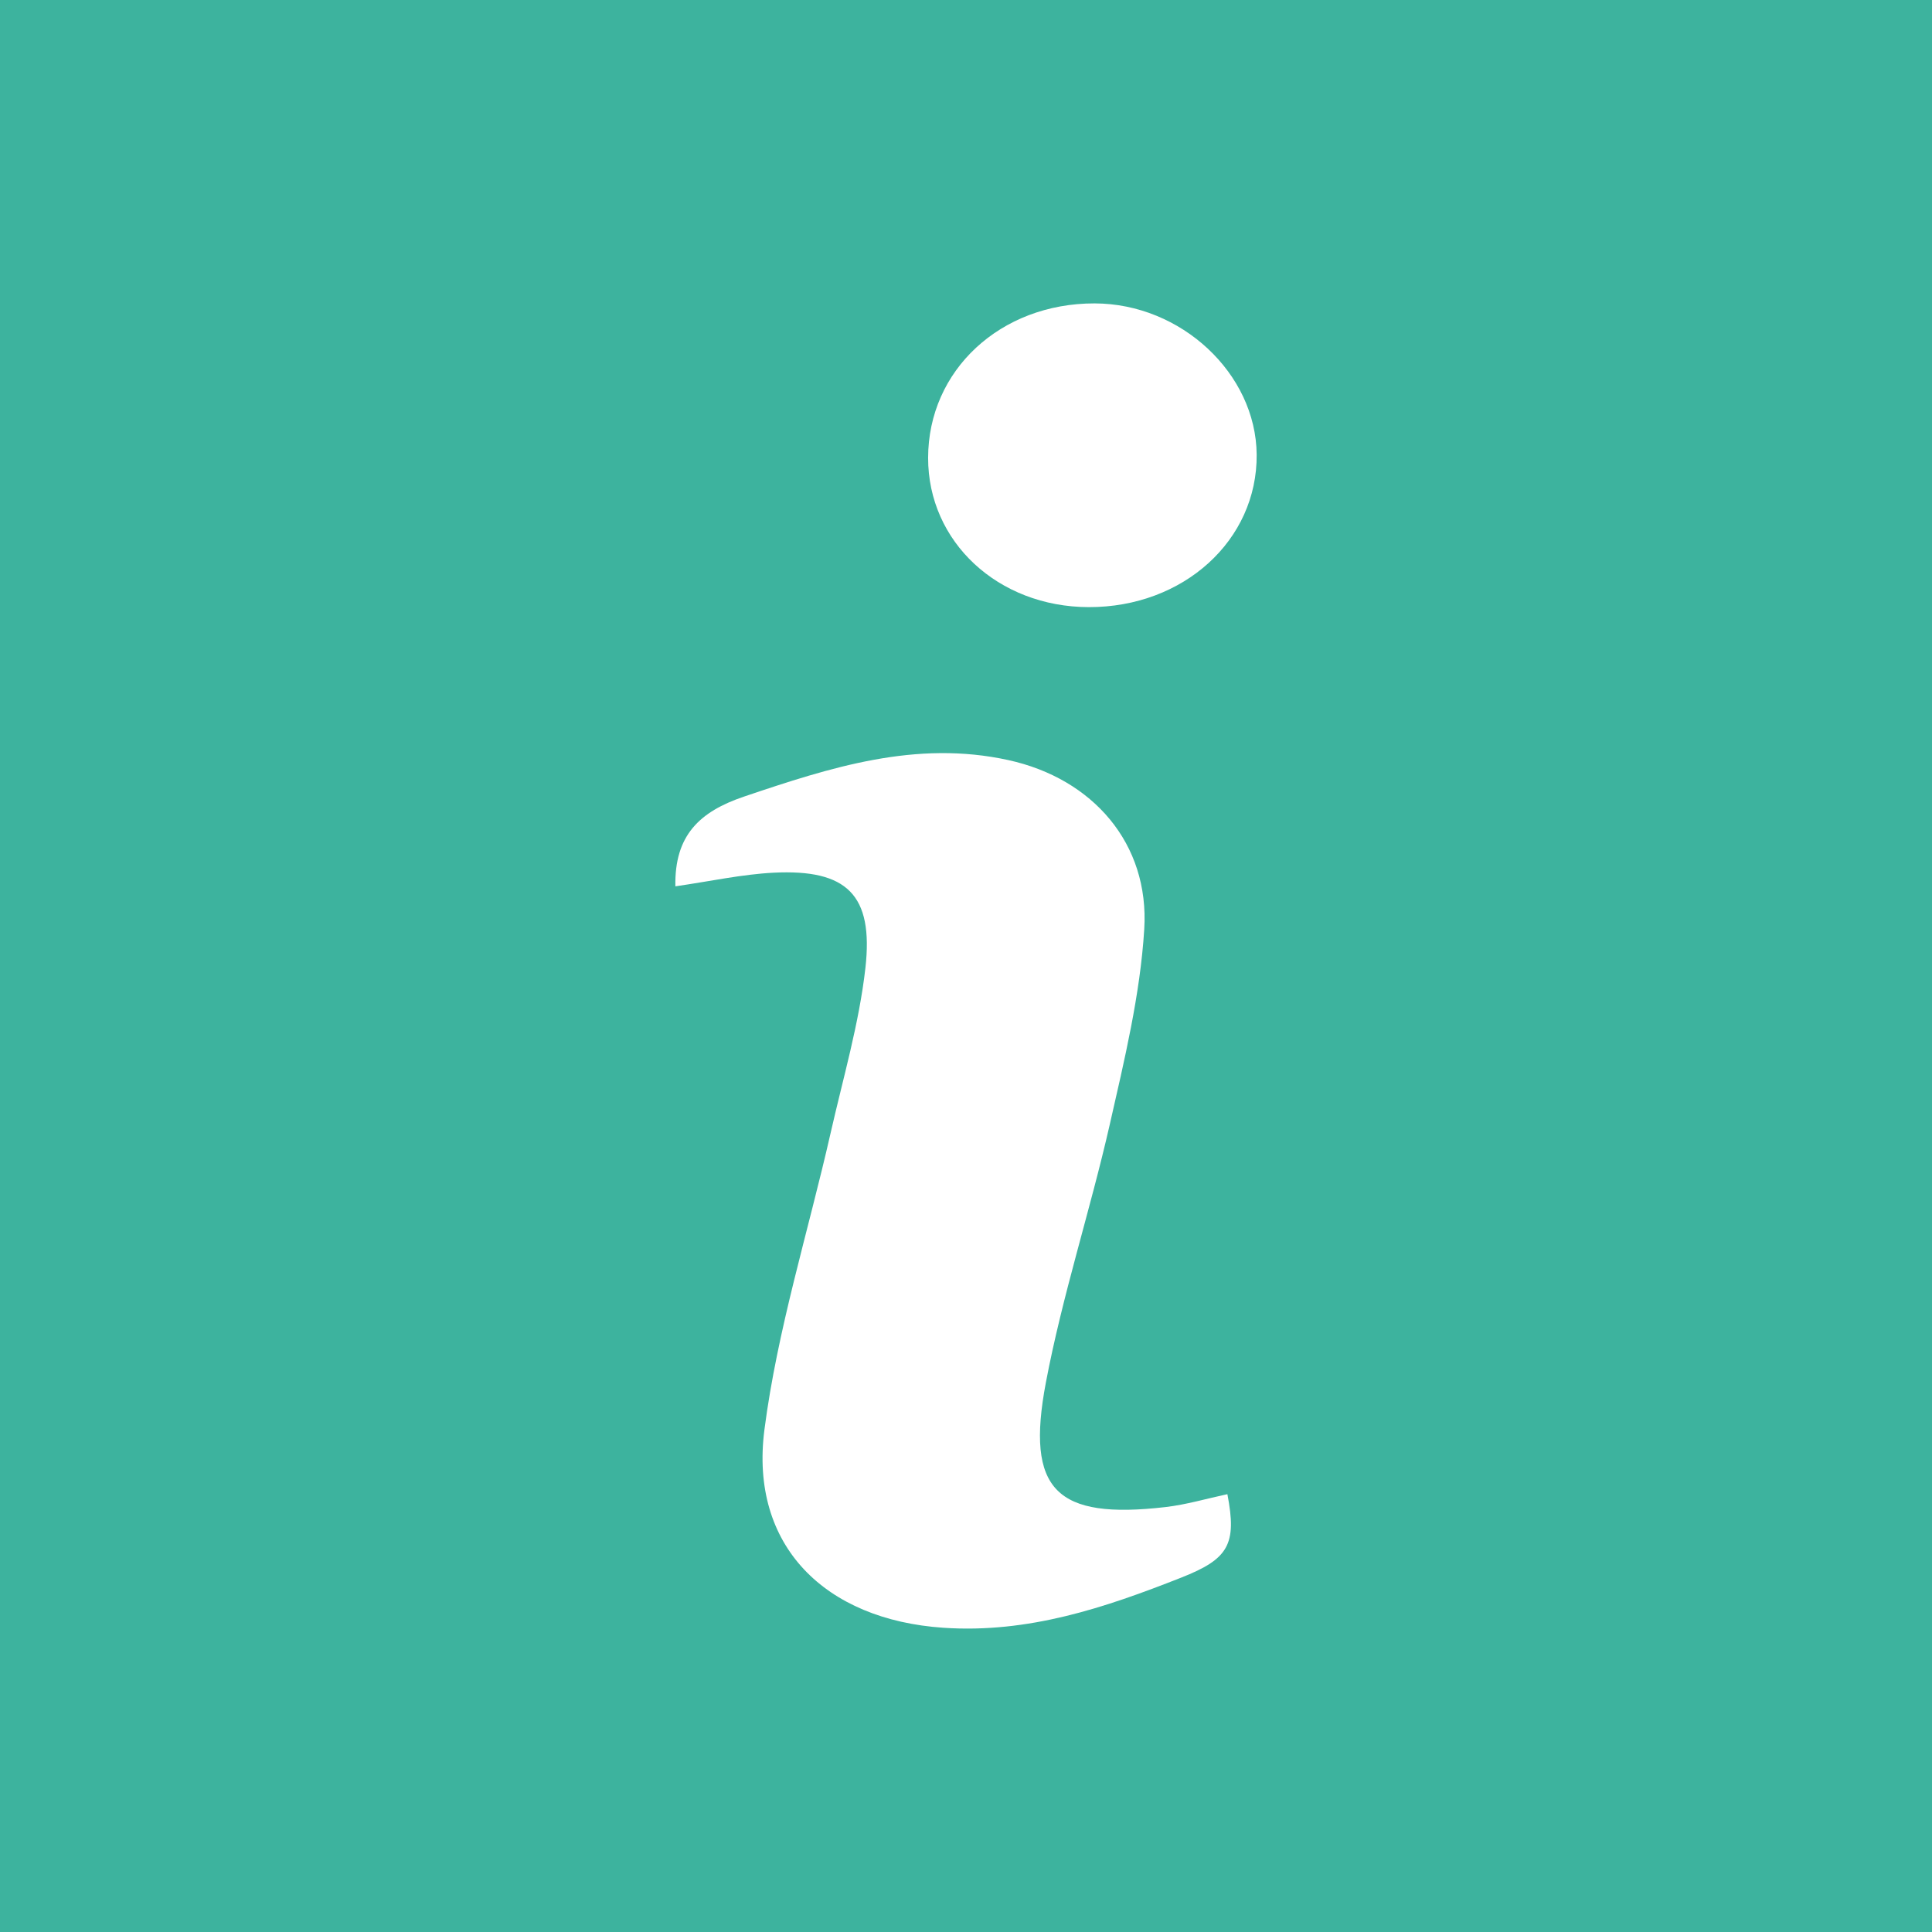
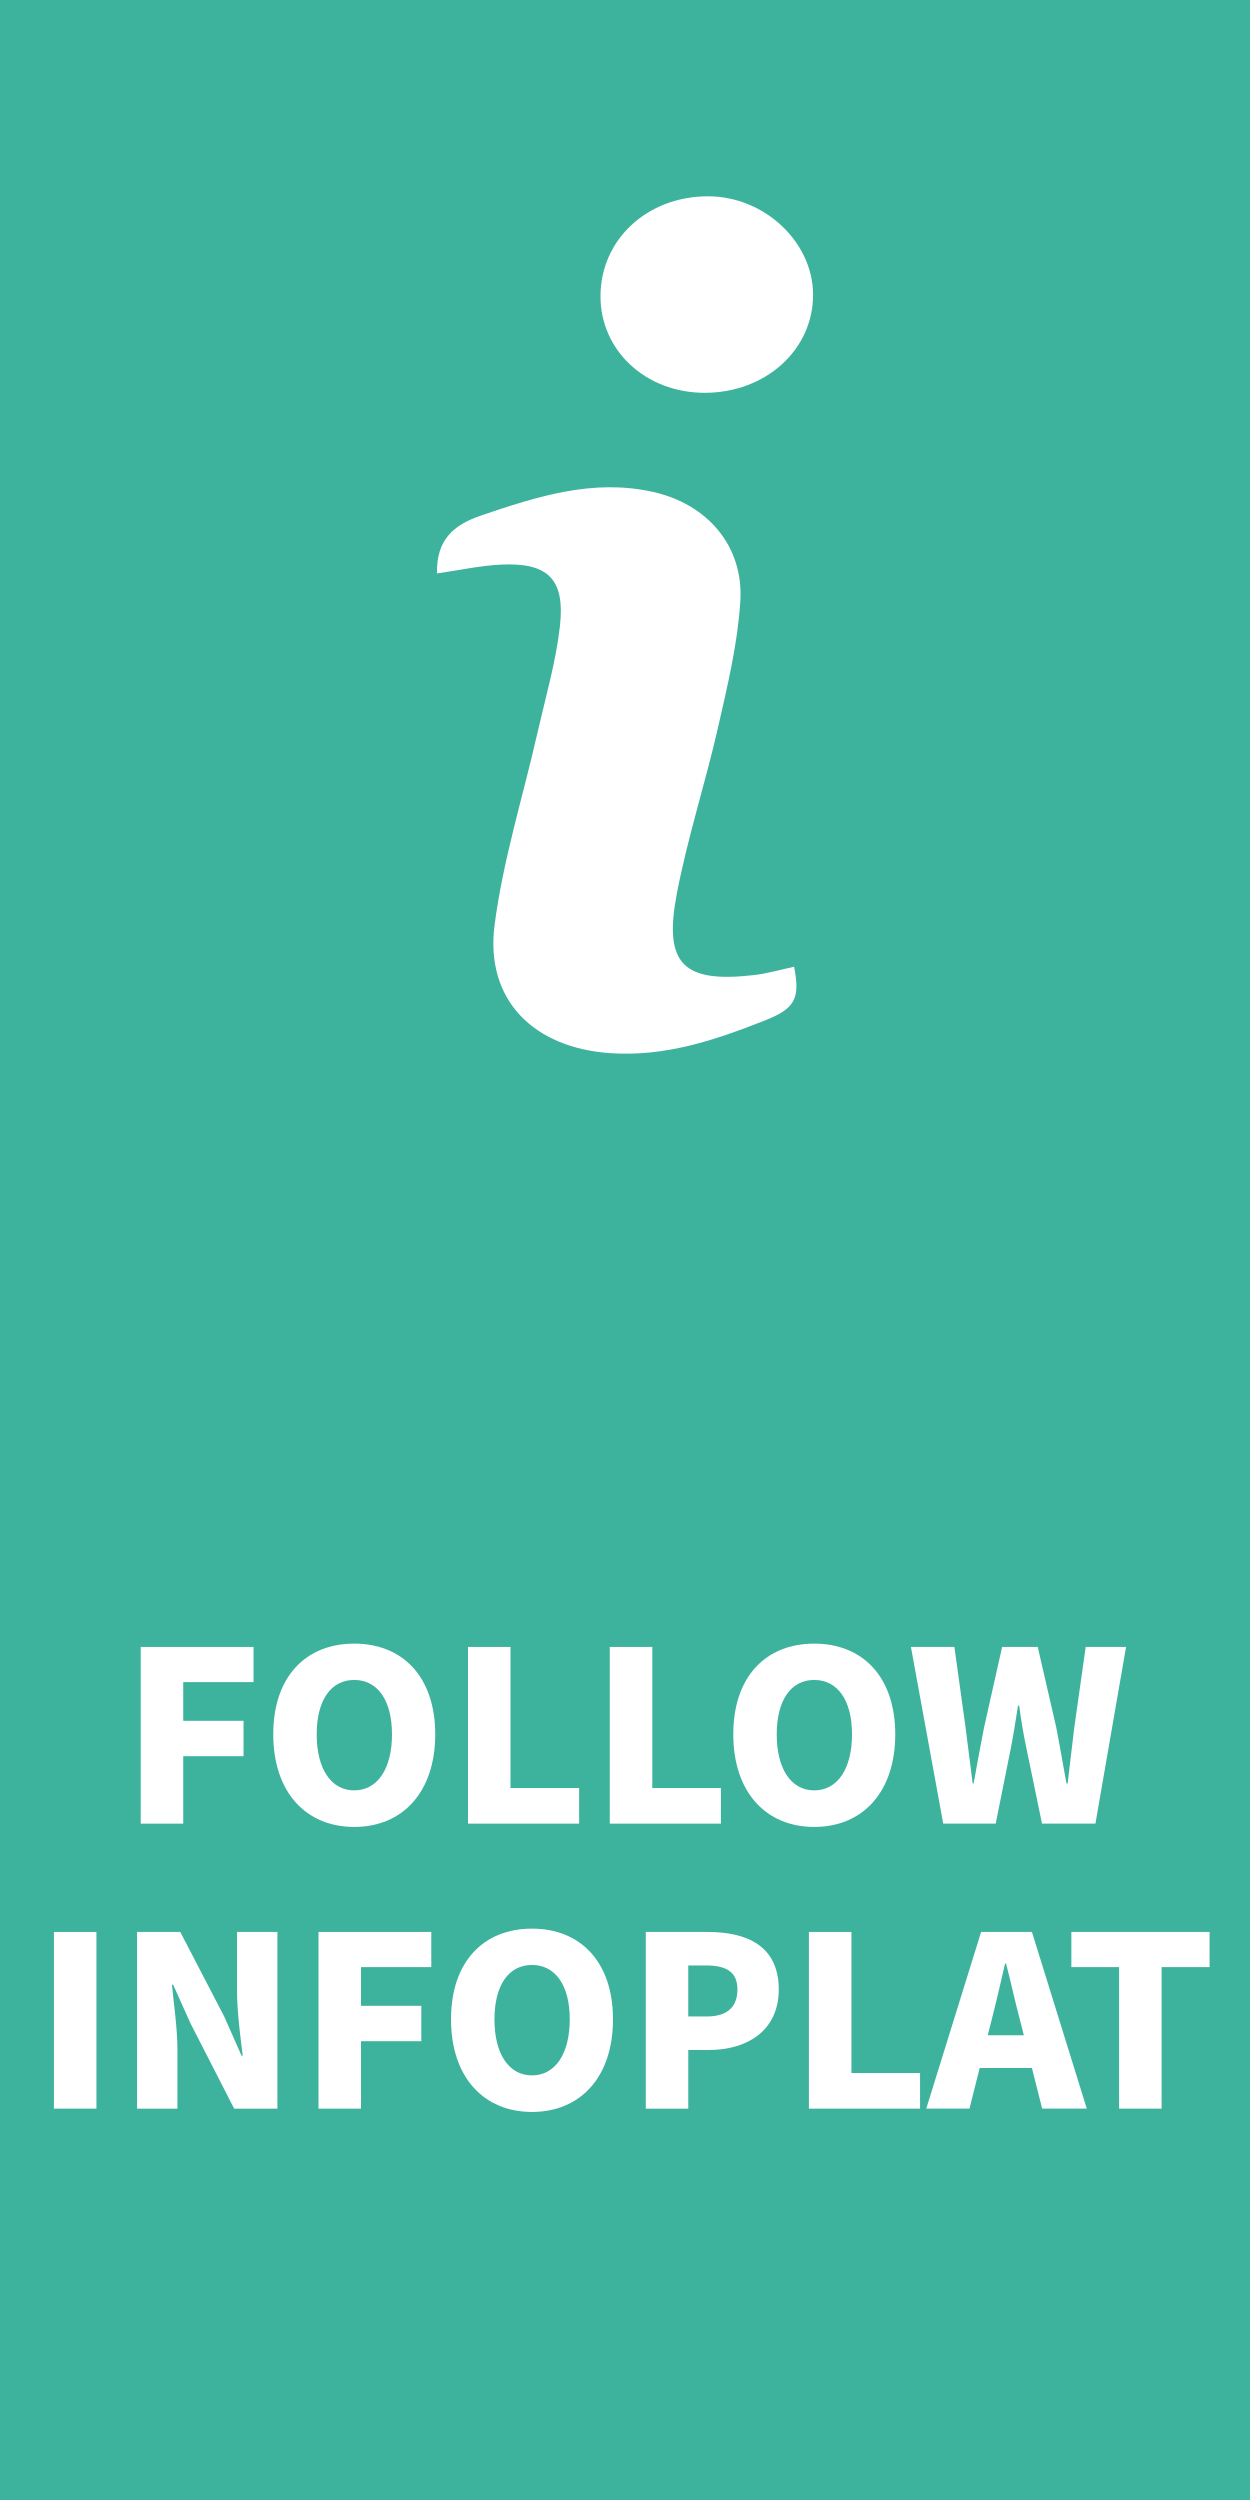
- <svg xmlns="http://www.w3.org/2000/svg" version="1.1" id="圖層_1" x="0px" y="0px" width="100px" height="100px" viewBox="0 0 100 100" enable-background="new 0 0 100 100" xml:space="preserve">
+ <svg xmlns="http://www.w3.org/2000/svg" version="1.1" id="圖層_1" x="0px" y="0px" width="100px" height="200px" viewBox="0 0 100 200" enable-background="new 0 0 100 200" xml:space="preserve">
  <rect fill="#3DB39E" width="100" height="100" />
  <g>
    <path fill-rule="evenodd" clip-rule="evenodd" fill="#FFFFFF" d="M34.957,45.876c-0.05-2.64,1.253-3.866,3.555-4.645   c4.467-1.51,8.895-2.942,13.689-1.887c4.355,0.957,7.3,4.311,7.025,8.753c-0.209,3.39-1.025,6.762-1.782,10.094   c-1.018,4.479-2.459,8.871-3.311,13.376c-1.056,5.577,0.54,7.09,6.189,6.439c1.079-0.125,2.138-0.439,3.207-0.668   c0.506,2.611,0.05,3.358-2.394,4.321c-3.959,1.562-7.913,2.892-12.305,2.594c-6.121-0.414-10.038-4.238-9.264-10.248   c0.668-5.176,2.262-10.231,3.423-15.346c0.645-2.845,1.478-5.672,1.804-8.554c0.429-3.797-0.963-5.123-4.747-4.935   C38.396,45.254,36.759,45.617,34.957,45.876z" />
    <path fill-rule="evenodd" clip-rule="evenodd" fill="#FFFFFF" d="M56.352,31.425c-4.694-0.011-8.318-3.38-8.313-7.728   c0.005-4.534,3.743-8,8.616-7.993c4.476,0.008,8.354,3.625,8.39,7.825C65.082,27.964,61.26,31.436,56.352,31.425z" />
  </g>
+   <rect y="100" fill="#3DB39E" width="100" height="100" />
+   <g>
+     <path fill="#FFFFFF" d="M11.259,131.756h9.023v2.812h-5.623v3.097h4.825v2.83h-4.825v5.396h-3.4V131.756z" />
+     <path fill="#FFFFFF" d="M21.861,138.747c0-4.636,2.621-7.257,6.478-7.257s6.479,2.641,6.479,7.257c0,4.635-2.622,7.408-6.479,7.408   S21.861,143.382,21.861,138.747z M31.359,138.747c0-2.736-1.159-4.351-3.021-4.351s-3.002,1.614-3.002,4.351   c0,2.754,1.141,4.483,3.002,4.483S31.359,141.501,31.359,138.747z" />
+     <path fill="#FFFFFF" d="M37.44,131.756h3.4v11.284h5.49v2.85H37.44V131.756z" />
+     <path fill="#FFFFFF" d="M48.783,131.756h3.4v11.284h5.49v2.85h-8.891V131.756z" />
+     <path fill="#FFFFFF" d="M58.663,138.747c0-4.636,2.621-7.257,6.478-7.257s6.479,2.641,6.479,7.257c0,4.635-2.622,7.408-6.479,7.408   S58.663,143.382,58.663,138.747z M68.161,138.747c0-2.736-1.159-4.351-3.021-4.351s-3.002,1.614-3.002,4.351   c0,2.754,1.141,4.483,3.002,4.483S68.161,141.501,68.161,138.747z" />
+     <path fill="#FFFFFF" d="M72.874,131.756h3.477l0.894,6.439l0.569,4.483h0.076c0.266-1.5,0.551-3.021,0.836-4.483l1.443-6.439h2.85   l1.482,6.439c0.284,1.444,0.531,2.964,0.816,4.483h0.095c0.171-1.52,0.361-3.021,0.532-4.483l0.912-6.439h3.229l-2.451,14.134   H83.36l-1.272-6.155c-0.228-1.083-0.418-2.223-0.551-3.286h-0.095c-0.171,1.063-0.342,2.203-0.551,3.286l-1.235,6.155h-4.198   L72.874,131.756z" />
+     <path fill="#FFFFFF" d="M4.314,154.557h3.4v14.134h-3.4V154.557z" />
+     <path fill="#FFFFFF" d="M10.964,154.557h3.457l3.515,6.763l1.387,3.135h0.096c-0.19-1.501-0.456-3.533-0.456-5.225v-4.673h3.229   v14.134h-3.458l-3.495-6.82l-1.387-3.097h-0.095c0.151,1.577,0.437,3.515,0.437,5.225v4.692h-3.229V154.557z" />
+     <path fill="#FFFFFF" d="M25.479,154.557h9.023v2.812H28.88v3.097h4.825v2.83H28.88v5.396h-3.4V154.557z" />
+     <path fill="#FFFFFF" d="M36.082,161.548c0-4.636,2.621-7.257,6.478-7.257s6.479,2.641,6.479,7.257c0,4.635-2.622,7.408-6.479,7.408   S36.082,166.183,36.082,161.548z M45.58,161.548c0-2.736-1.159-4.351-3.021-4.351s-3.002,1.614-3.002,4.351   c0,2.754,1.141,4.483,3.002,4.483S45.58,164.302,45.58,161.548z" />
+     <path fill="#FFFFFF" d="M51.661,154.557h4.958c3.116,0,5.681,1.102,5.681,4.598c0,3.362-2.603,4.844-5.585,4.844h-1.653v4.692h-3.4   V154.557z M56.543,161.319c1.653,0,2.451-0.778,2.451-2.165c0-1.425-0.912-1.919-2.546-1.919h-1.387v4.084H56.543z" />
+     <path fill="#FFFFFF" d="M64.714,154.557h3.4v11.284h5.49v2.85h-8.891V154.557z" />
+     <path fill="#FFFFFF" d="M82.554,165.442h-4.18l-0.816,3.248H74.1l4.389-14.134h4.065l4.389,14.134h-3.571L82.554,165.442z    M81.908,162.82l-0.305-1.197c-0.38-1.405-0.74-3.096-1.12-4.54h-0.076c-0.342,1.481-0.722,3.135-1.083,4.54l-0.304,1.197H81.908z" />
+     <path fill="#FFFFFF" d="M89.527,157.368h-3.818v-2.812h11.057v2.812h-3.838v11.322h-3.4V157.368z" />
+   </g>
</svg>
